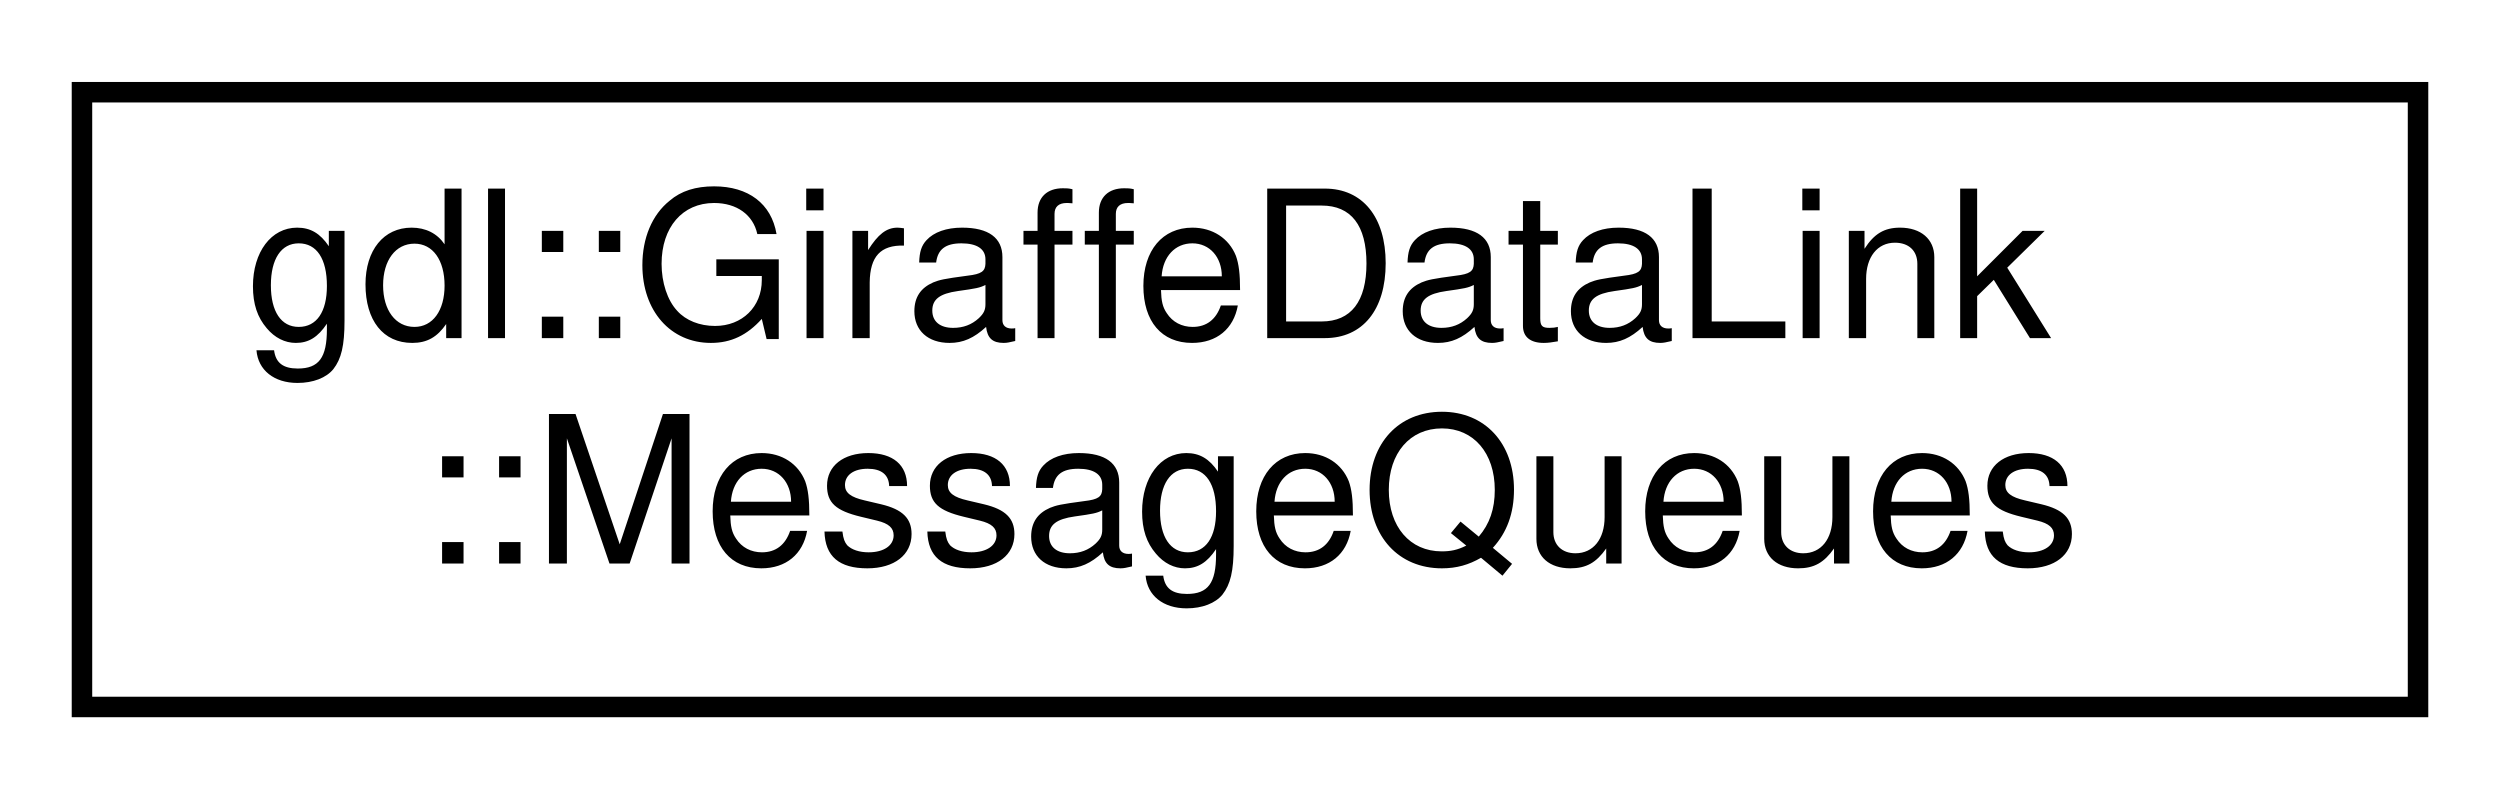
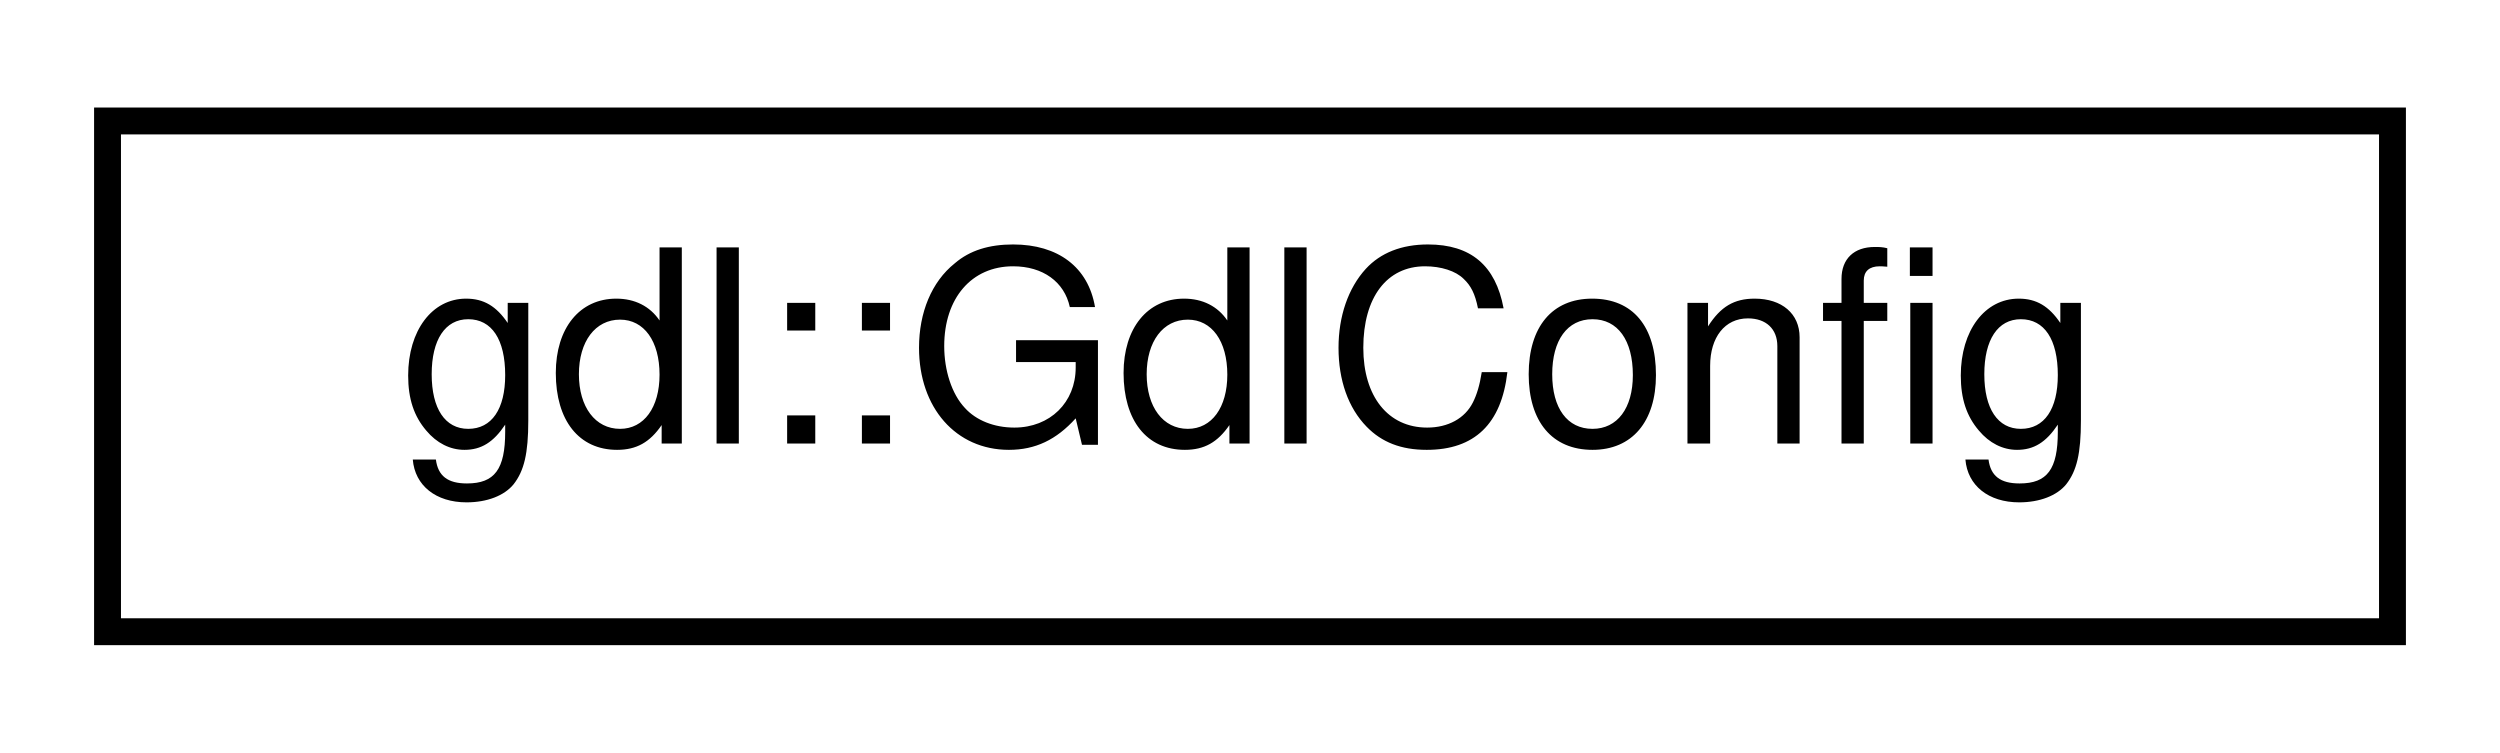
- <svg xmlns="http://www.w3.org/2000/svg" xmlns:xlink="http://www.w3.org/1999/xlink" width="122pt" height="39pt" viewBox="0.00 0.00 122.00 39.00">
-   <g id="graph0" class="graph" transform="scale(1 1) rotate(0) translate(4 35)">
+ <svg xmlns="http://www.w3.org/2000/svg" xmlns:xlink="http://www.w3.org/1999/xlink" width="93pt" height="28pt" viewBox="0.00 0.00 93.00 28.00">
+   <g id="graph0" class="graph" transform="scale(1 1) rotate(0) translate(4 24)">
    <g id="node1" class="node">
      <g id="a_node1">
-         <a xlink:href="structgdl_1_1GiraffeDataLink_1_1MessageQueues.html" target="_top" xlink:title=" ">
-           <polygon fill="none" stroke="black" points="0,-0.5 0,-30.5 114,-30.5 114,-0.5 0,-0.5" />
-           <text text-anchor="start" x="8" y="-18.5" font-family="Helvetica,sans-Serif" font-size="10.00">gdl::GiraffeDataLink</text>
-           <text text-anchor="middle" x="57" y="-7.5" font-family="Helvetica,sans-Serif" font-size="10.00">::MessageQueues</text>
+         <a xlink:href="namespacegdl.html#structgdl_1_1GdlConfig" target="_top" xlink:title="Configuration data for Giraffe Data Link.">
+           <polygon fill="none" stroke="black" points="0,-0.5 0,-19.5 85,-19.5 85,-0.5 0,-0.5" />
+           <text text-anchor="middle" x="42.5" y="-7.5" font-family="Helvetica,sans-Serif" font-size="10.00">gdl::GdlConfig</text>
        </a>
      </g>
    </g>
  </g>
</svg>
